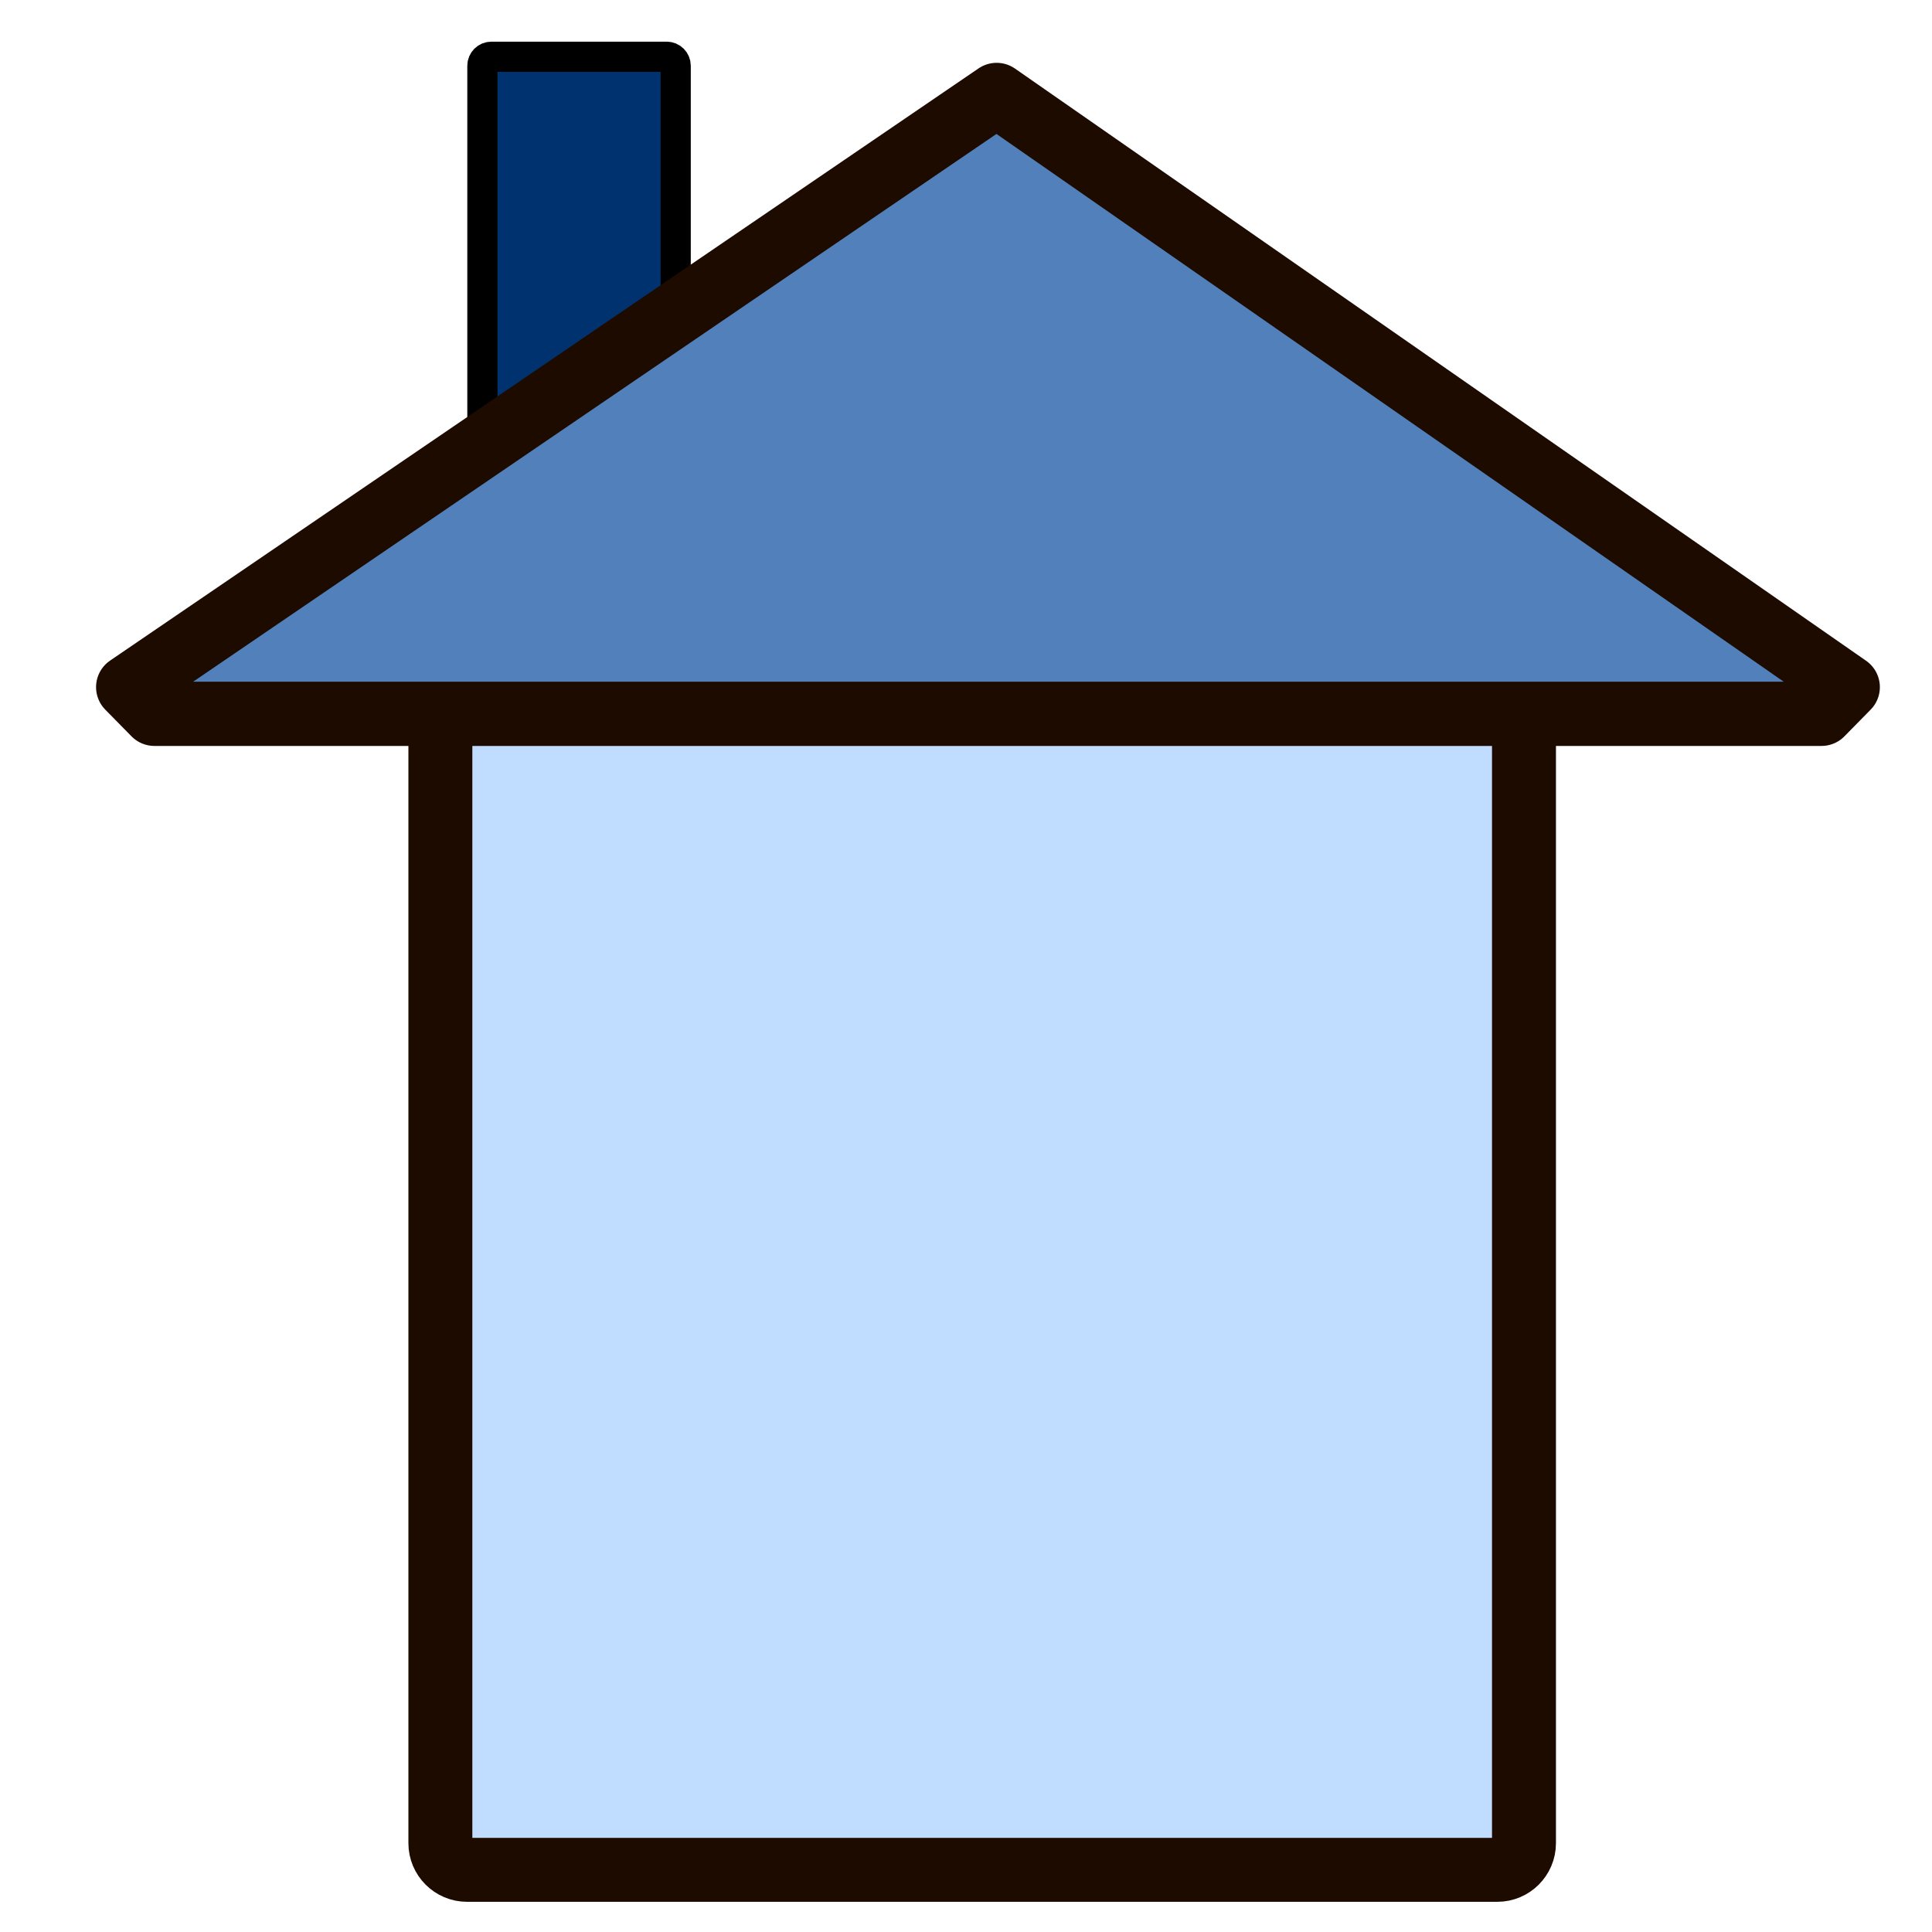
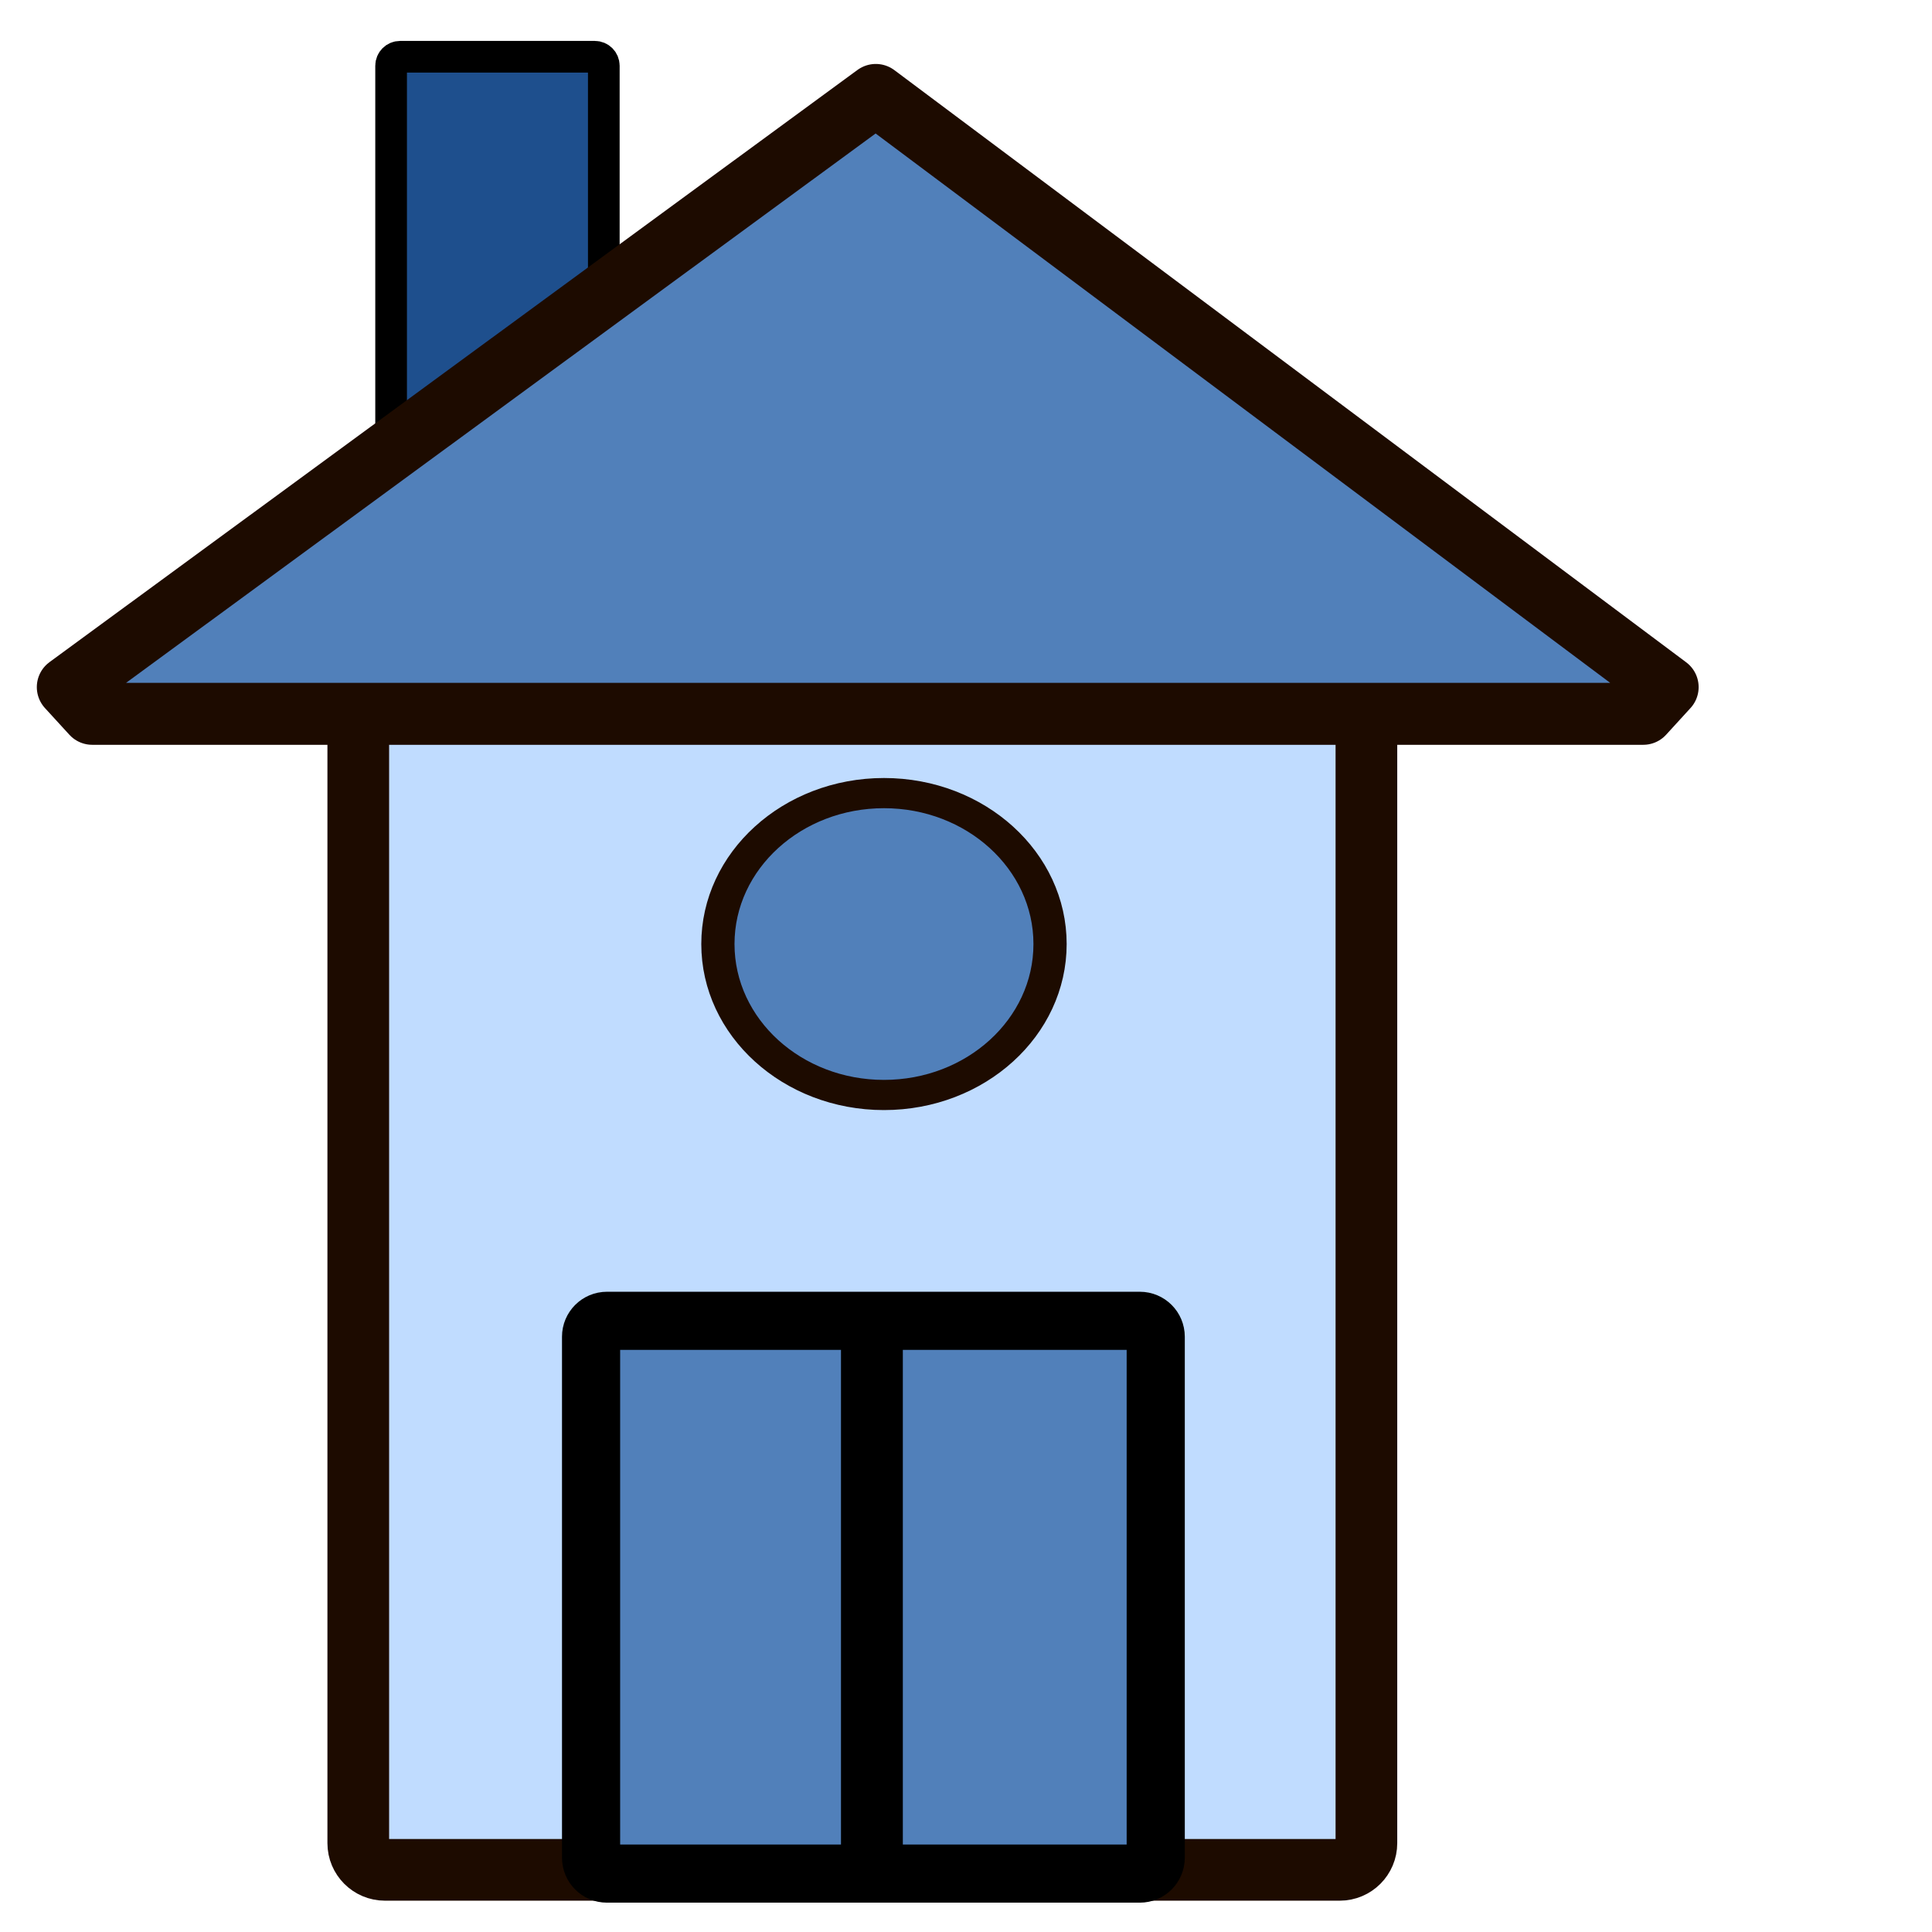
<svg xmlns="http://www.w3.org/2000/svg" width="64px" height="64px" id="svg5455" version="1.1">
  <defs id="defs5457" />
  <g id="layer1">
-     <rect style="fill:#c0dcff;fill-opacity:1;stroke:#1d0b00;stroke-width:2.118;stroke-linecap:round;stroke-linejoin:round;stroke-miterlimit:4;stroke-opacity:1;stroke-dasharray:none" id="rect5475" width="35.896" height="41.187" x="14.588" y="20.754" ry="0.884" />
-     <rect style="fill:#00326f;fill-opacity:1;stroke:#000000;stroke-width:1;stroke-linecap:round;stroke-linejoin:round;stroke-miterlimit:4;stroke-opacity:1;stroke-dasharray:none" id="rect5475-1" width="6.403" height="13.877" x="15.98" y="1.88" ry="0.298" />
-     <path style="fill:#5180ba;fill-opacity:1;stroke:#1d0b00;stroke-width:2.128;stroke-linecap:round;stroke-linejoin:round;stroke-miterlimit:4;stroke-opacity:1" d="m 61.209,22.762 -0.869,0.884 -55.225,0 L 4.246,22.762 33.015,3.145 z" id="rect5477" />
+     <rect style="fill:#c0dcff;fill-opacity:1;stroke:#1d0b00;stroke-width:2.043;stroke-linecap:round;stroke-linejoin:round;stroke-miterlimit:4;stroke-opacity:1;stroke-dasharray:none" id="rect5475" width="33.396" height="41.187" x="11.868" y="20.754" ry="0.884" />
+     <rect style="fill:#1e4f8d;fill-opacity:1;stroke:#000000;stroke-width:1.049;stroke-linecap:round;stroke-linejoin:round;stroke-miterlimit:4;stroke-opacity:1;stroke-dasharray:none;opacity:1" id="rect5475-1" width="7.046" height="13.877" x="12.956" y="1.88" ry="0.298" />
+     <path style="fill:#5180ba;fill-opacity:1;stroke:#1d0b00;stroke-width:2.053;stroke-linecap:round;stroke-linejoin:round;stroke-miterlimit:4;stroke-opacity:1" d="m 55.243,22.762 -0.808,0.884 -51.38,0 L 2.246,22.762 29.012,3.145 z" id="rect5477" />
+     <rect style="fill:#5180ba;fill-opacity:1;stroke:#000000;stroke-width:1.926;stroke-linecap:round;stroke-linejoin:round;stroke-miterlimit:4;stroke-opacity:1;stroke-dasharray:none" id="rect3817-3" width="18.705" height="18.311" x="19.58" y="43.754" ry="0.526" />
+     <rect style="fill:#c5c5c5;fill-opacity:1;stroke:#000000;stroke-width:1.049;stroke-linecap:round;stroke-linejoin:round;stroke-miterlimit:4;stroke-opacity:1;stroke-dasharray:none" id="rect3028" width="1" height="17.818" x="28.383" y="43.909" ry="0.455" />
+     <path style="fill:#5180ba;fill-opacity:1;stroke:#1d0b00;stroke-width:1;stroke-linecap:round;stroke-linejoin:round;stroke-miterlimit:4;stroke-opacity:1;stroke-dasharray:none" id="path3820" d="m 30,34 a 5,5 0 1 1 -10,0 5,5 0 1 1 10,0 z" transform="matrix(1.1003,0,0,1,1.775284,-2.727273)" />
  </g>
</svg>
